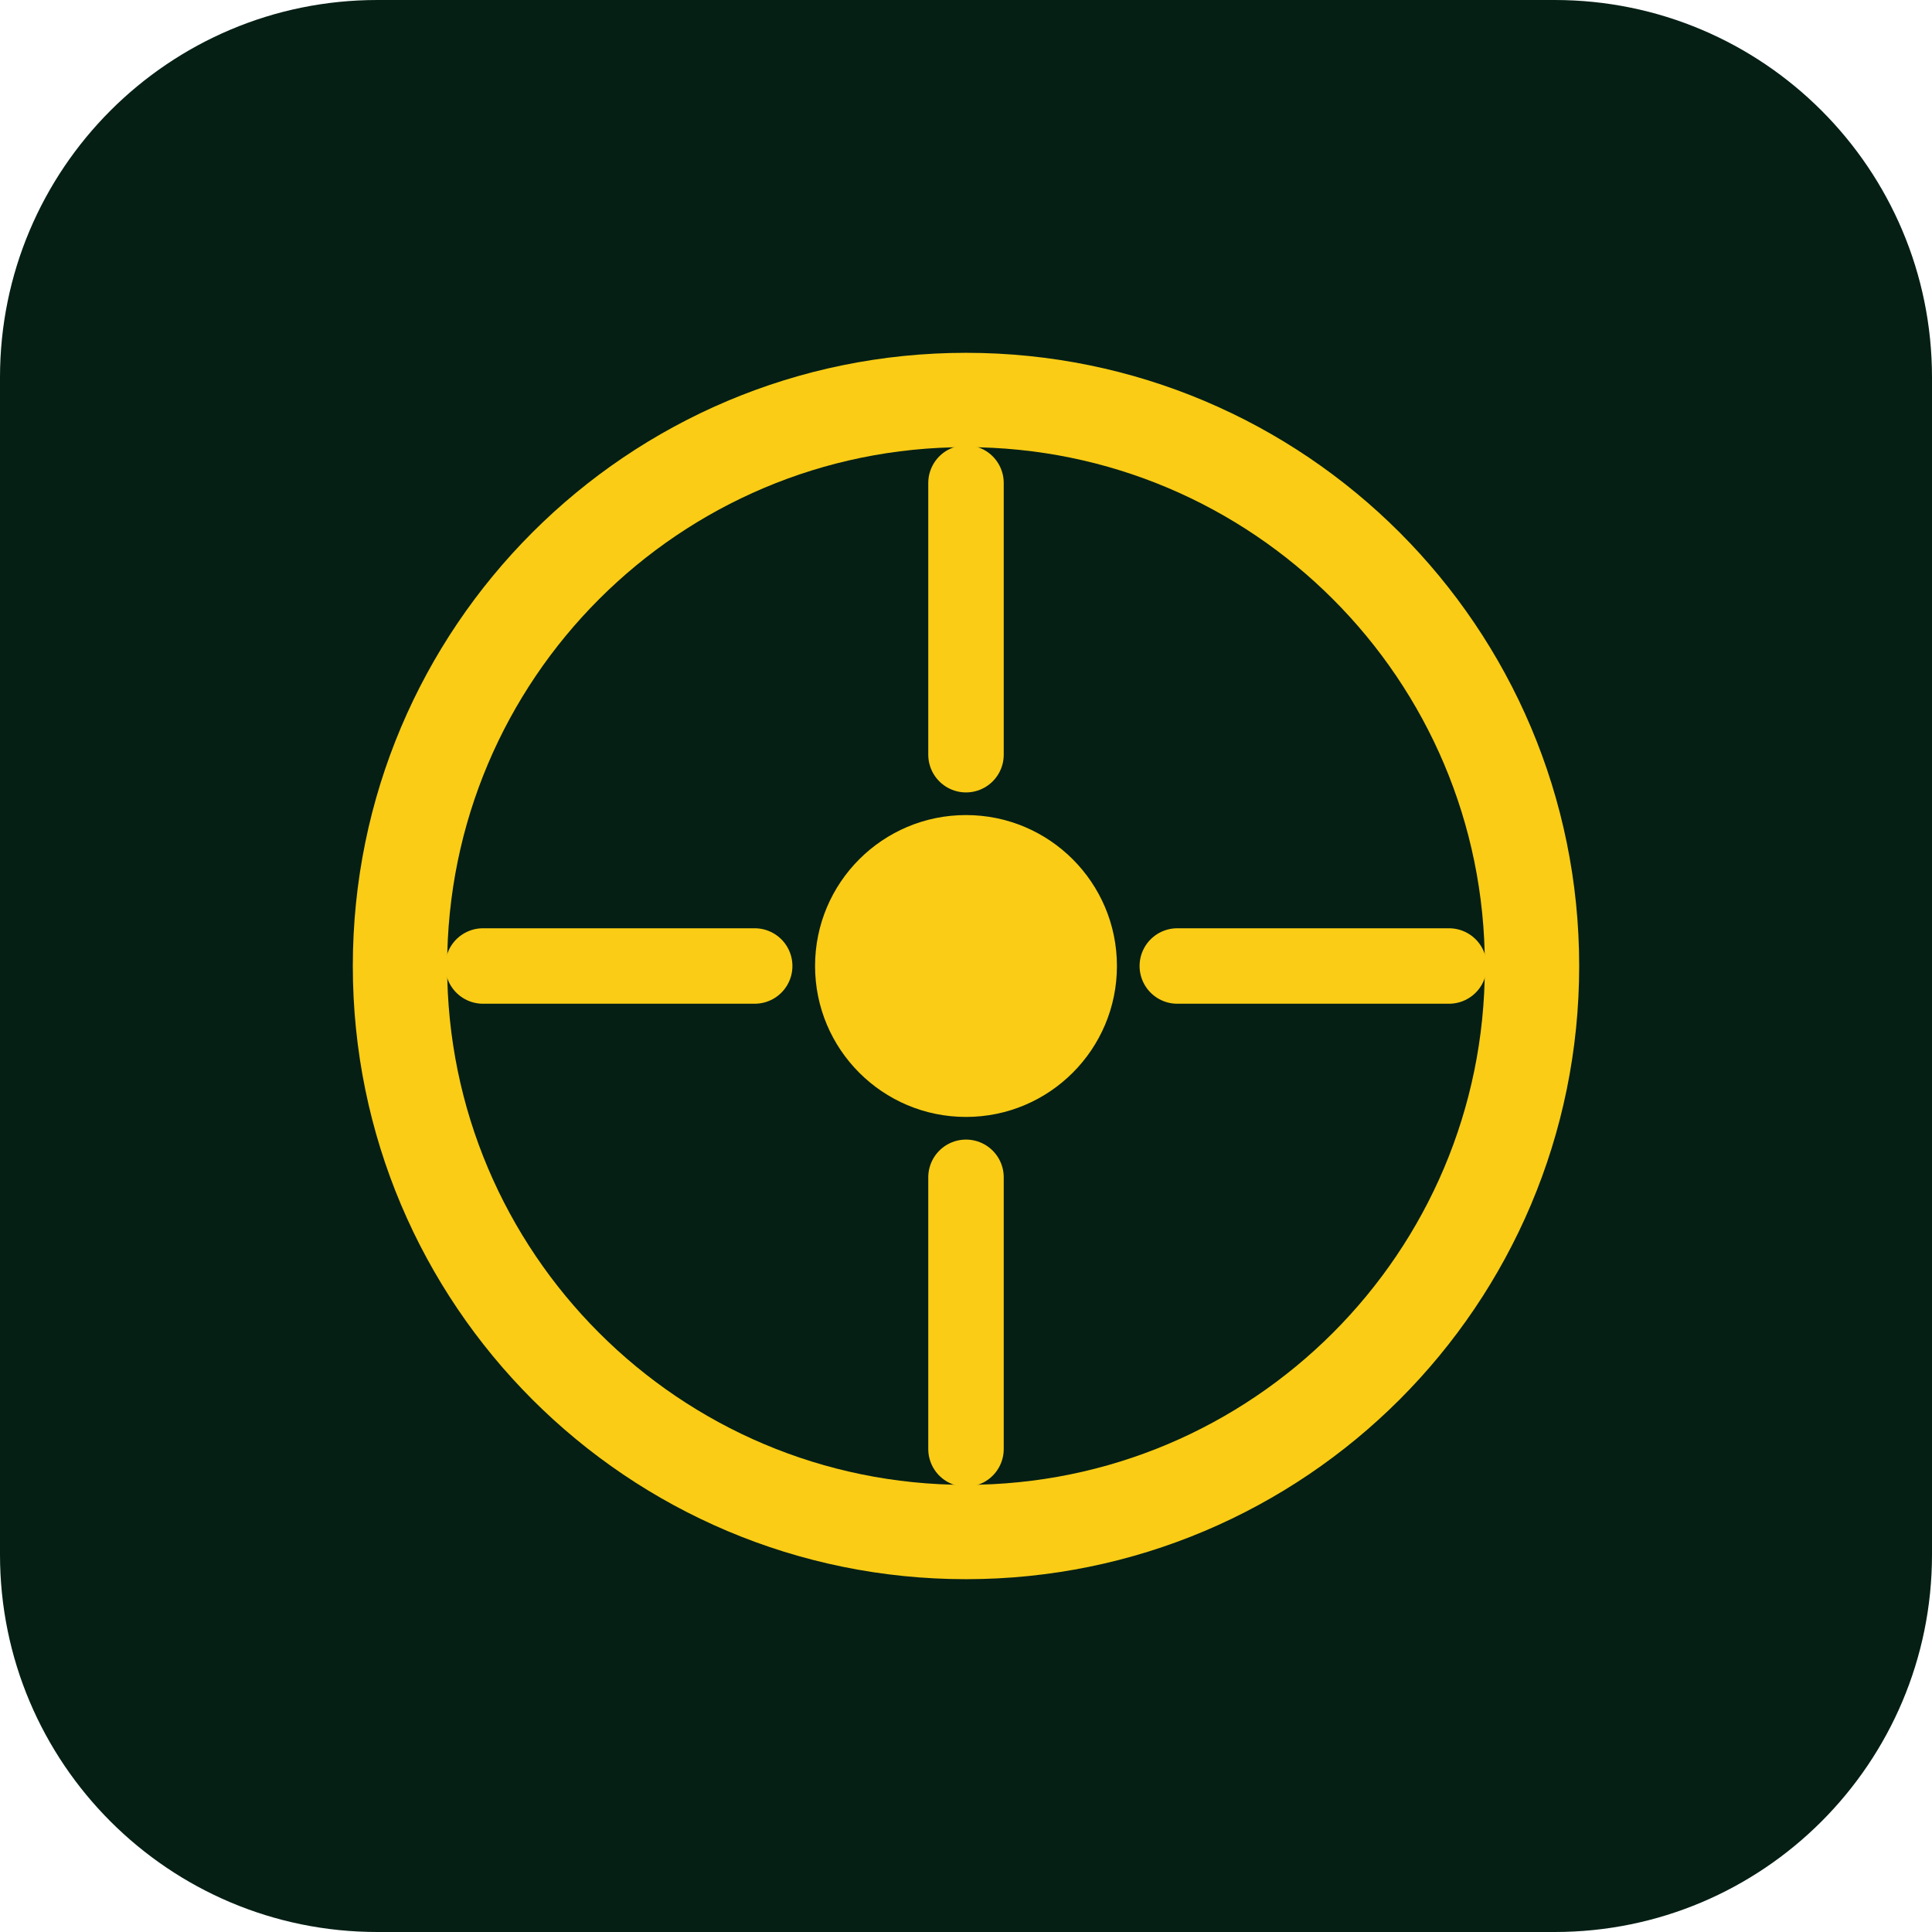
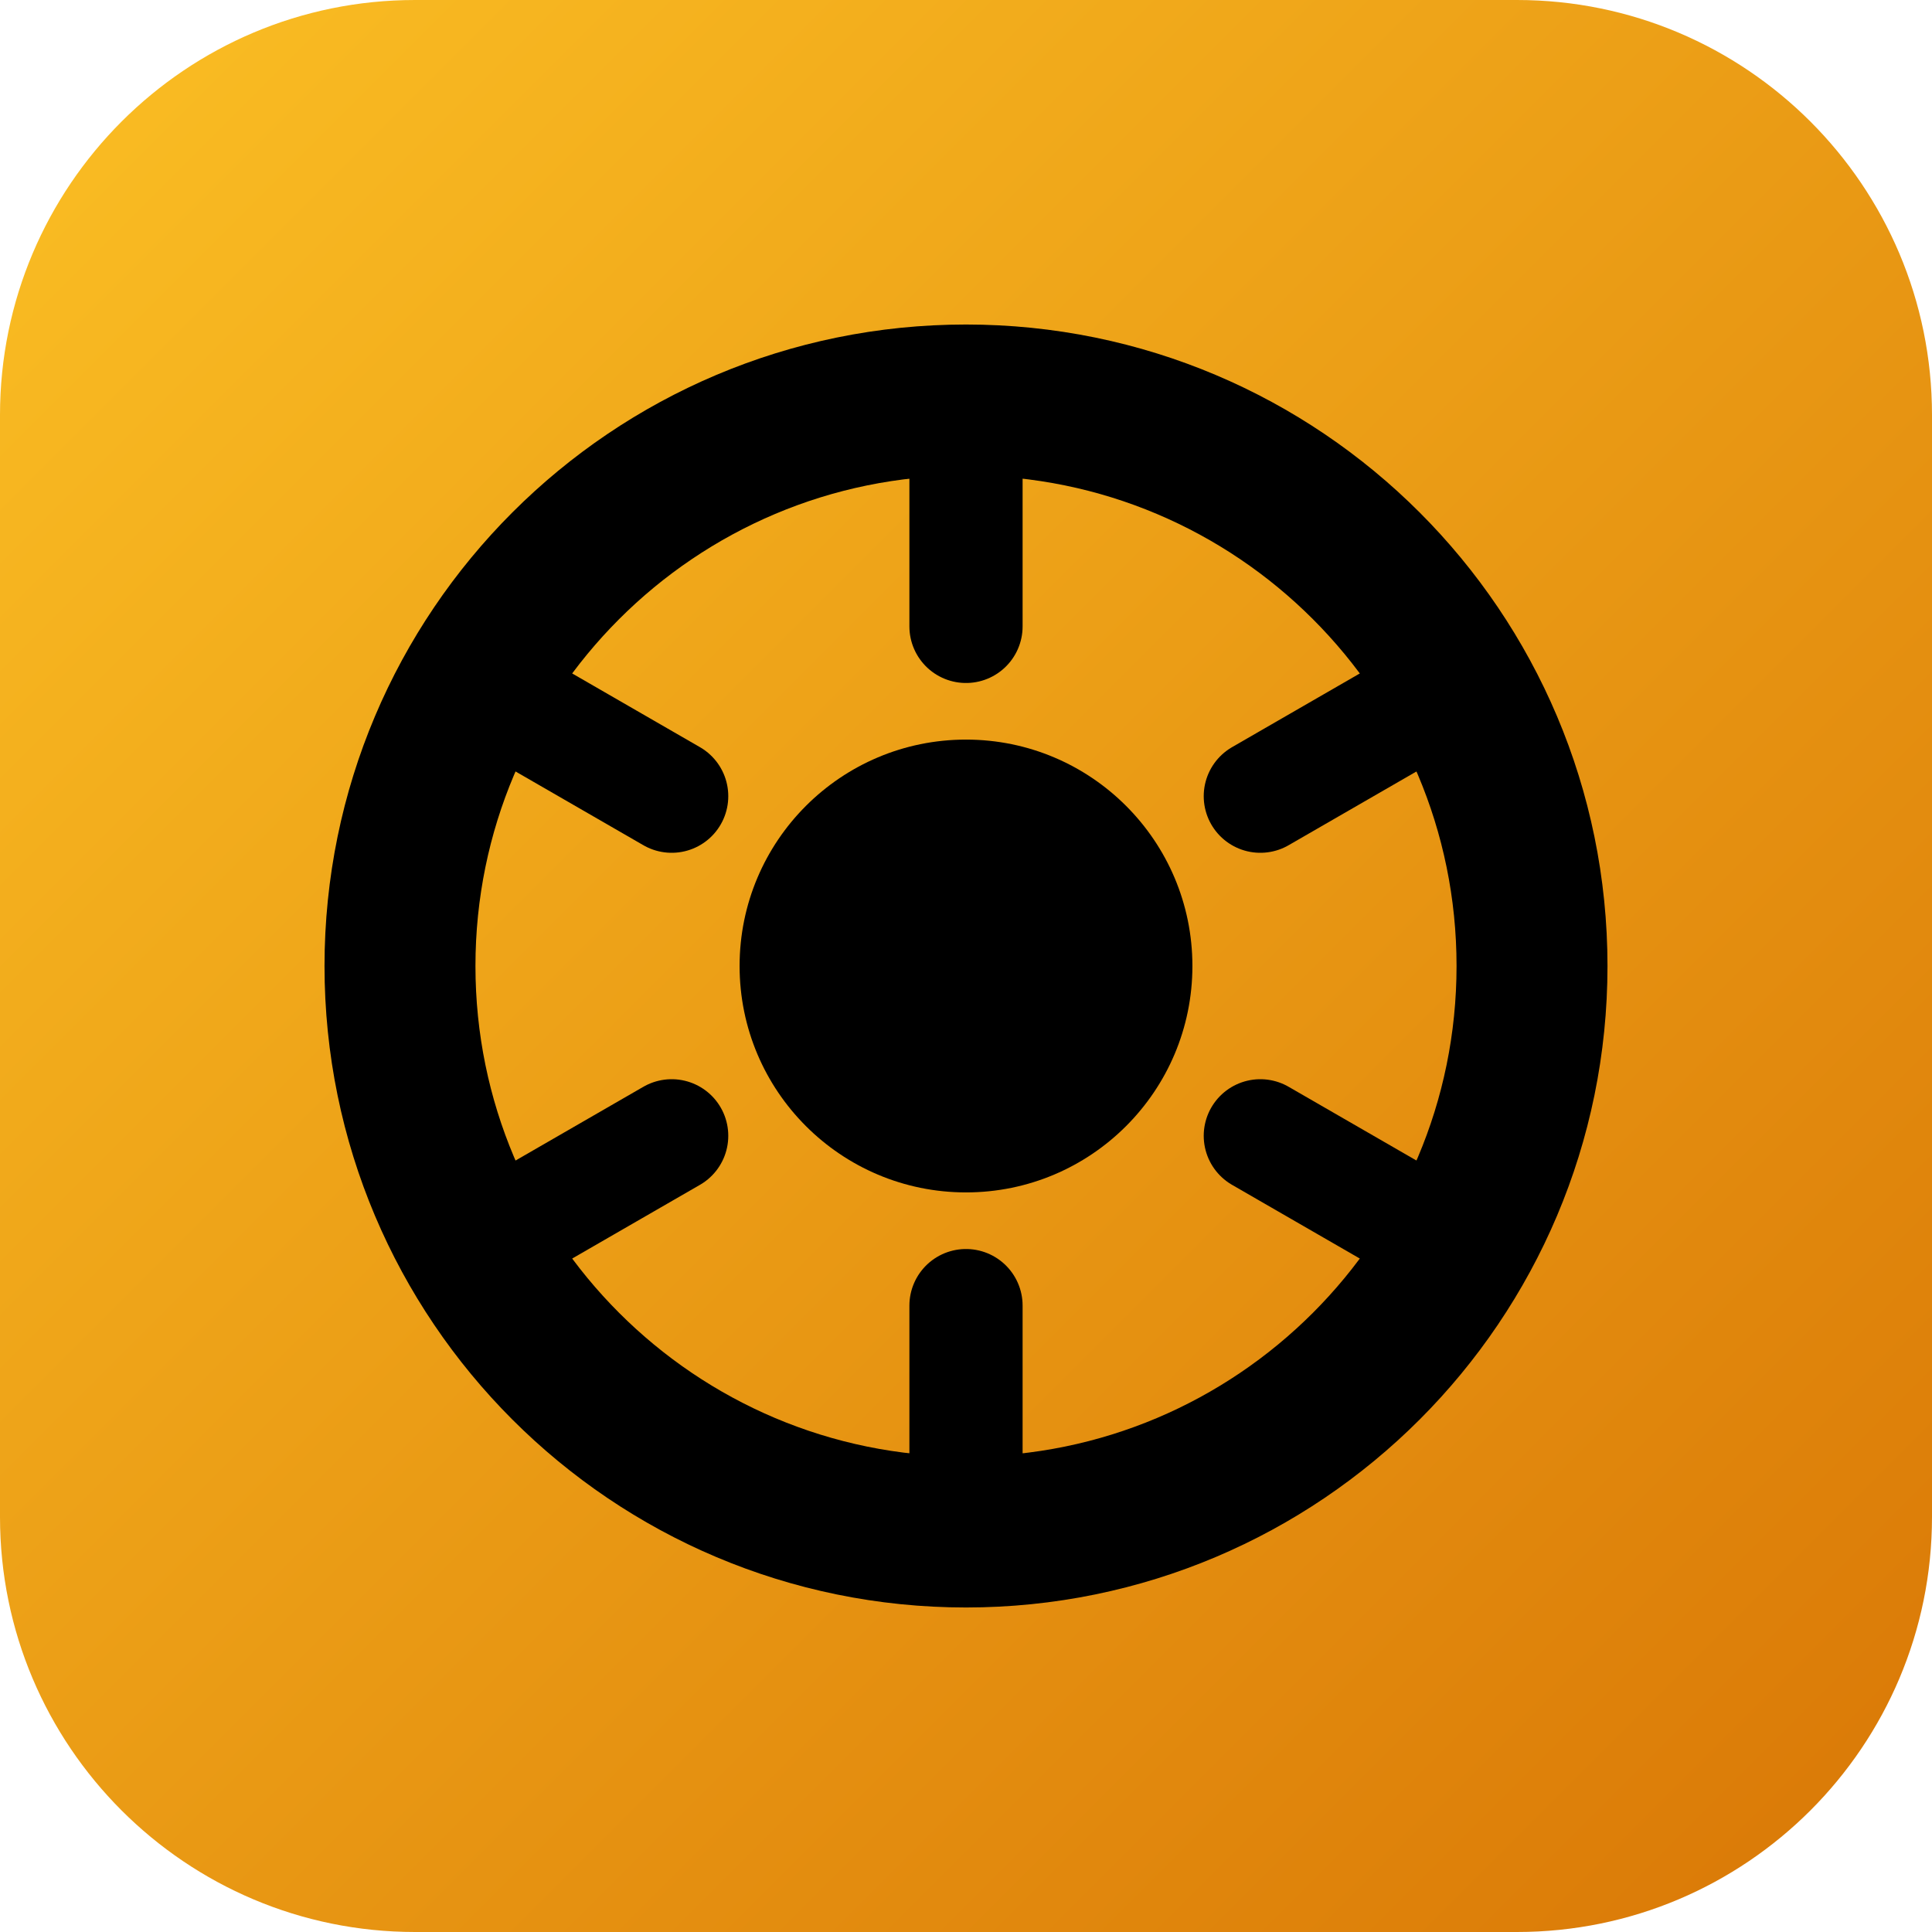
- <svg xmlns="http://www.w3.org/2000/svg" viewBox="0 0 512 512">
-   <rect width="512" height="512" rx="100" fill="#051F15" />
-   <circle cx="256" cy="256" r="150" fill="none" stroke="#FACC15" stroke-width="25" />
-   <path d="M256 128 L256 200" stroke="#FACC15" stroke-width="20" stroke-linecap="round" />
-   <path d="M256 384 L256 312" stroke="#FACC15" stroke-width="20" stroke-linecap="round" />
-   <path d="M128 256 L200 256" stroke="#FACC15" stroke-width="20" stroke-linecap="round" />
-   <path d="M384 256 L312 256" stroke="#FACC15" stroke-width="20" stroke-linecap="round" />
-   <circle cx="256" cy="256" r="40" fill="#FACC15" />
+ <svg xmlns="http://www.w3.org/2000/svg" width="512" height="512" viewBox="0 0 512 512" fill="none">
+   <rect width="512" height="512" rx="110" fill="url(#gradiente_amarillo)" />
+   <circle cx="256" cy="256" r="150" stroke="black" stroke-width="40" fill="none" />
+   <circle cx="256" cy="256" r="60" fill="black" />
+   <path d="M256 106 L256 166" stroke="black" stroke-width="30" stroke-linecap="round" />
+   <path d="M256 346 L256 406" stroke="black" stroke-width="30" stroke-linecap="round" />
+   <path d="M386 181 L334 211" stroke="black" stroke-width="30" stroke-linecap="round" />
+   <path d="M178 301 L126 331" stroke="black" stroke-width="30" stroke-linecap="round" />
+   <path d="M386 331 L334 301" stroke="black" stroke-width="30" stroke-linecap="round" />
+   <path d="M178 211 L126 181" stroke="black" stroke-width="30" stroke-linecap="round" />
+   <defs>
+     <linearGradient id="gradiente_amarillo" x1="0" y1="0" x2="512" y2="512" gradientUnits="userSpaceOnUse">
+       <stop stop-color="#FBBF24" />
+       <stop offset="1" stop-color="#D97706" />
+     </linearGradient>
+   </defs>
</svg>
